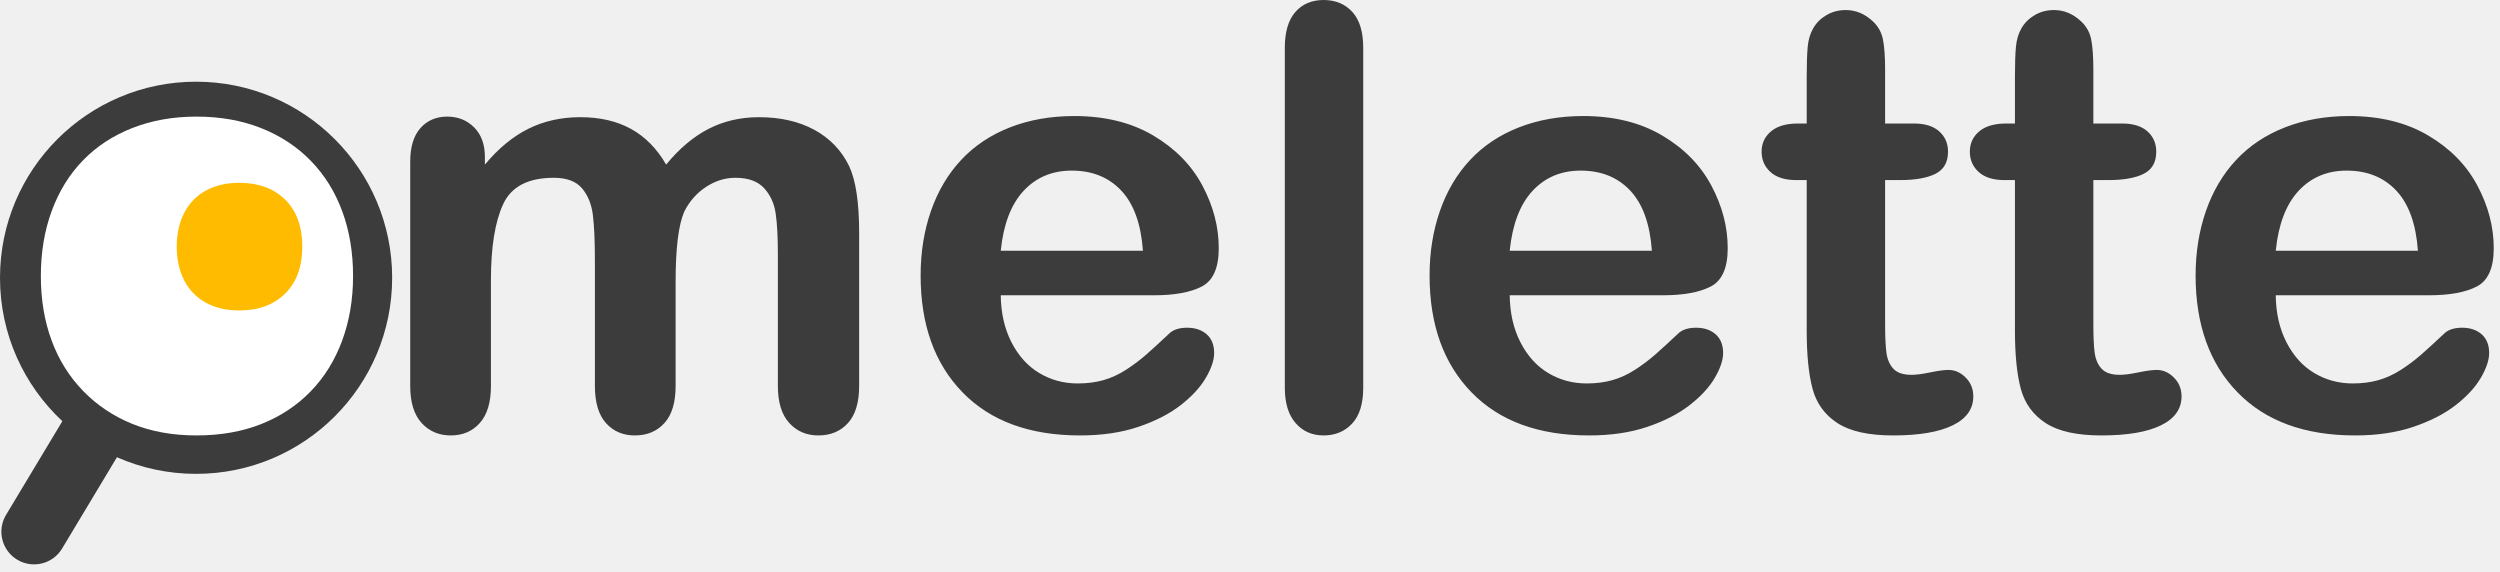
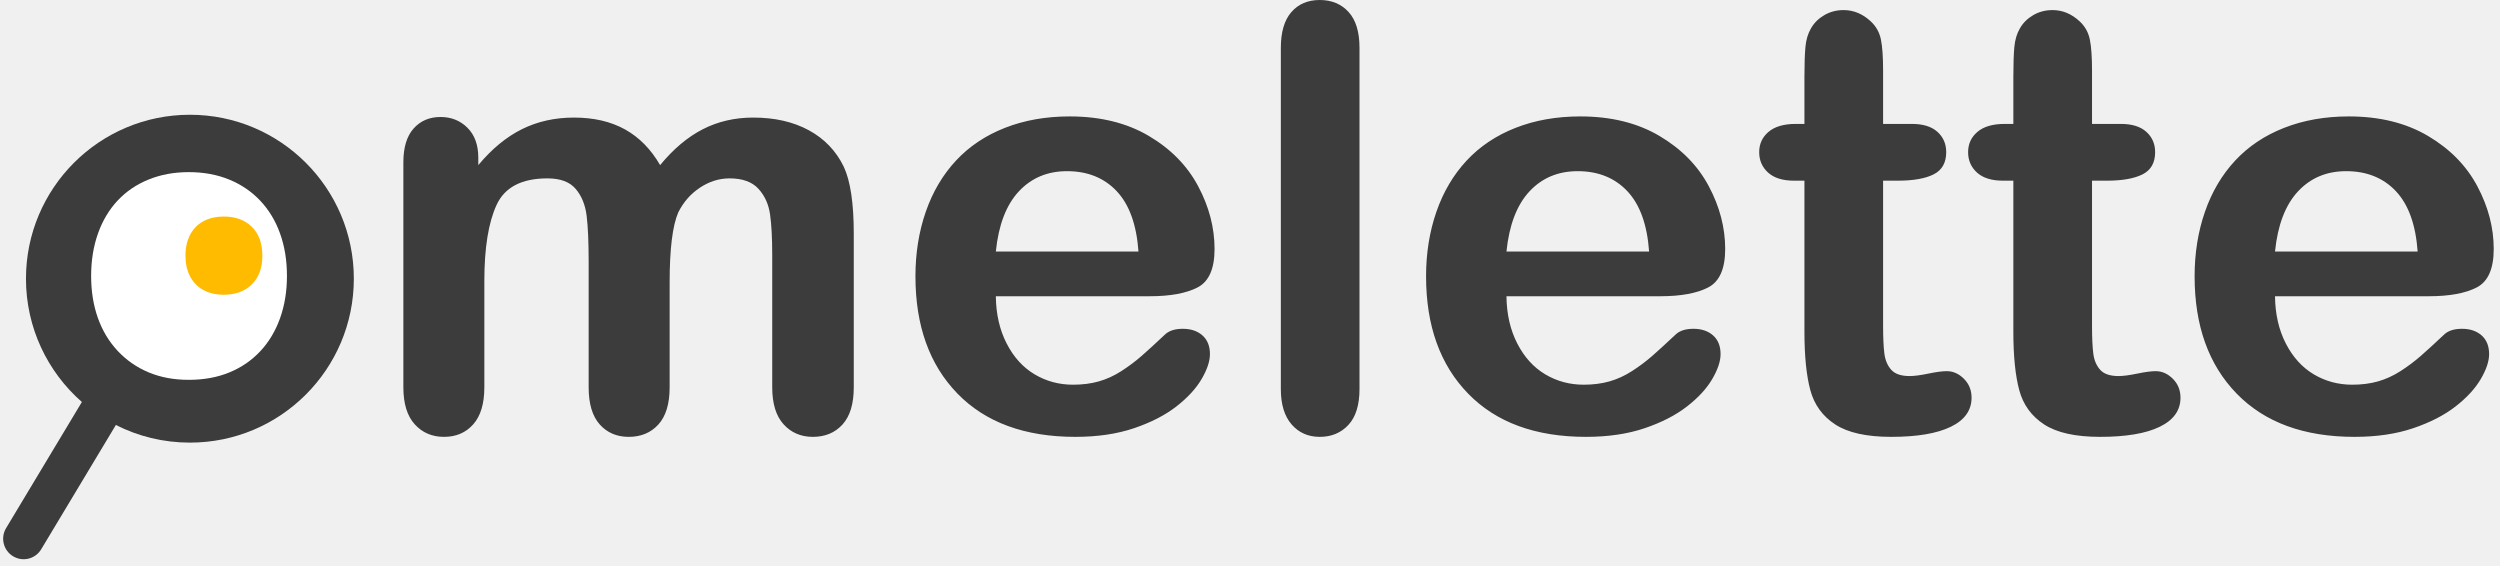
- <svg xmlns="http://www.w3.org/2000/svg" width="306px" height="70px" viewBox="0 0 306 70" version="1.1">
+ <svg xmlns="http://www.w3.org/2000/svg" width="305px" height="69px" viewBox="0 0 305 69" version="1.1">
  <defs />
  <g id="Page-1" stroke="none" stroke-width="1" fill="none" fill-rule="evenodd">
    <g id="Group-2">
-       <g id="Group" transform="translate(50, 0)" fill="#3C3C3C">
+       <g id="Group" transform="translate(49, 0)" fill="#3C3C3C">
        <path d="M32.695,34.488 L32.695,47.25 C32.695,49.266 32.238,50.777 31.324,51.785 C30.41,52.793 29.203,53.297 27.703,53.297 C26.25,53.297 25.072,52.793 24.17,51.785 C23.268,50.777 22.816,49.266 22.816,47.25 L22.816,31.957 C22.816,29.543 22.734,27.668 22.57,26.332 C22.406,24.996 21.961,23.9 21.234,23.045 C20.508,22.189 19.359,21.762 17.789,21.762 C14.648,21.762 12.58,22.84 11.584,24.996 C10.588,27.152 10.09,30.246 10.09,34.277 L10.09,47.25 C10.09,49.242 9.639,50.748 8.736,51.768 C7.834,52.787 6.645,53.297 5.168,53.297 C3.715,53.297 2.525,52.787 1.6,51.768 C0.674,50.748 0.211,49.242 0.211,47.25 L0.211,19.793 C0.211,17.988 0.627,16.617 1.459,15.68 C2.291,14.742 3.387,14.273 4.746,14.273 C6.059,14.273 7.154,14.713 8.033,15.592 C8.912,16.471 9.352,17.684 9.352,19.23 L9.352,20.145 C11.016,18.152 12.797,16.688 14.695,15.75 C16.594,14.812 18.703,14.344 21.023,14.344 C23.438,14.344 25.512,14.824 27.246,15.785 C28.98,16.746 30.41,18.199 31.535,20.145 C33.152,18.176 34.887,16.717 36.738,15.768 C38.59,14.818 40.641,14.344 42.891,14.344 C45.516,14.344 47.777,14.859 49.676,15.891 C51.574,16.922 52.992,18.398 53.93,20.32 C54.75,22.055 55.16,24.785 55.16,28.512 L55.16,47.25 C55.16,49.266 54.703,50.777 53.789,51.785 C52.875,52.793 51.668,53.297 50.168,53.297 C48.715,53.297 47.525,52.787 46.6,51.768 C45.674,50.748 45.211,49.242 45.211,47.25 L45.211,31.113 C45.211,29.051 45.123,27.398 44.947,26.156 C44.771,24.914 44.297,23.871 43.523,23.027 C42.75,22.184 41.578,21.762 40.008,21.762 C38.742,21.762 37.541,22.137 36.404,22.887 C35.268,23.637 34.383,24.645 33.75,25.91 C33.047,27.527 32.695,30.387 32.695,34.488 Z M91.266,36.141 L72.492,36.141 C72.516,38.32 72.955,40.242 73.811,41.906 C74.666,43.57 75.803,44.824 77.221,45.668 C78.639,46.512 80.203,46.934 81.914,46.934 C83.063,46.934 84.111,46.799 85.061,46.529 C86.01,46.26 86.93,45.838 87.82,45.264 C88.711,44.689 89.531,44.074 90.281,43.418 C91.031,42.762 92.004,41.871 93.199,40.746 C93.691,40.324 94.395,40.113 95.309,40.113 C96.293,40.113 97.09,40.383 97.699,40.922 C98.309,41.461 98.613,42.223 98.613,43.207 C98.613,44.074 98.273,45.088 97.594,46.248 C96.914,47.408 95.889,48.521 94.518,49.588 C93.146,50.654 91.424,51.539 89.35,52.242 C87.275,52.945 84.891,53.297 82.195,53.297 C76.031,53.297 71.238,51.539 67.816,48.023 C64.395,44.508 62.684,39.738 62.684,33.715 C62.684,30.879 63.105,28.248 63.949,25.822 C64.793,23.396 66.023,21.316 67.641,19.582 C69.258,17.848 71.25,16.518 73.617,15.592 C75.984,14.666 78.609,14.203 81.492,14.203 C85.242,14.203 88.459,14.994 91.143,16.576 C93.826,18.158 95.836,20.203 97.172,22.711 C98.508,25.219 99.176,27.773 99.176,30.375 C99.176,32.789 98.484,34.354 97.102,35.068 C95.719,35.783 93.773,36.141 91.266,36.141 Z M72.492,30.691 L89.895,30.691 C89.66,27.41 88.775,24.955 87.24,23.326 C85.705,21.697 83.684,20.883 81.176,20.883 C78.785,20.883 76.822,21.709 75.287,23.361 C73.752,25.014 72.82,27.457 72.492,30.691 Z M107.262,47.461 L107.262,5.836 C107.262,3.914 107.689,2.461 108.545,1.477 C109.4,0.492 110.555,0 112.008,0 C113.461,0 114.633,0.486 115.523,1.459 C116.414,2.432 116.859,3.891 116.859,5.836 L116.859,47.461 C116.859,49.406 116.408,50.865 115.506,51.838 C114.604,52.811 113.438,53.297 112.008,53.297 C110.602,53.297 109.459,52.793 108.58,51.785 C107.701,50.777 107.262,49.336 107.262,47.461 Z M153.562,36.141 L134.789,36.141 C134.812,38.32 135.252,40.242 136.107,41.906 C136.963,43.57 138.1,44.824 139.518,45.668 C140.936,46.512 142.5,46.934 144.211,46.934 C145.359,46.934 146.408,46.799 147.357,46.529 C148.307,46.26 149.227,45.838 150.117,45.264 C151.008,44.689 151.828,44.074 152.578,43.418 C153.328,42.762 154.301,41.871 155.496,40.746 C155.988,40.324 156.691,40.113 157.605,40.113 C158.59,40.113 159.387,40.383 159.996,40.922 C160.605,41.461 160.91,42.223 160.91,43.207 C160.91,44.074 160.57,45.088 159.891,46.248 C159.211,47.408 158.186,48.521 156.814,49.588 C155.443,50.654 153.721,51.539 151.646,52.242 C149.572,52.945 147.188,53.297 144.492,53.297 C138.328,53.297 133.535,51.539 130.113,48.023 C126.691,44.508 124.98,39.738 124.98,33.715 C124.98,30.879 125.402,28.248 126.246,25.822 C127.09,23.396 128.32,21.316 129.938,19.582 C131.555,17.848 133.547,16.518 135.914,15.592 C138.281,14.666 140.906,14.203 143.789,14.203 C147.539,14.203 150.756,14.994 153.439,16.576 C156.123,18.158 158.133,20.203 159.469,22.711 C160.805,25.219 161.473,27.773 161.473,30.375 C161.473,32.789 160.781,34.354 159.398,35.068 C158.016,35.783 156.07,36.141 153.562,36.141 Z M134.789,30.691 L152.191,30.691 C151.957,27.41 151.072,24.955 149.537,23.326 C148.002,21.697 145.98,20.883 143.473,20.883 C141.082,20.883 139.119,21.709 137.584,23.361 C136.049,25.014 135.117,27.457 134.789,30.691 Z M170.086,15.117 L171.141,15.117 L171.141,9.352 C171.141,7.805 171.182,6.592 171.264,5.713 C171.346,4.834 171.574,4.078 171.949,3.445 C172.324,2.789 172.863,2.256 173.566,1.846 C174.27,1.436 175.055,1.23 175.922,1.23 C177.141,1.23 178.242,1.687 179.227,2.602 C179.883,3.211 180.299,3.955 180.475,4.834 C180.65,5.713 180.738,6.961 180.738,8.578 L180.738,15.117 L184.254,15.117 C185.613,15.117 186.65,15.439 187.365,16.084 C188.08,16.729 188.438,17.555 188.438,18.562 C188.438,19.852 187.928,20.754 186.908,21.27 C185.889,21.785 184.43,22.043 182.531,22.043 L180.738,22.043 L180.738,39.691 C180.738,41.191 180.791,42.346 180.896,43.154 C181.002,43.963 181.283,44.619 181.74,45.123 C182.197,45.627 182.941,45.879 183.973,45.879 C184.535,45.879 185.297,45.779 186.258,45.58 C187.219,45.381 187.969,45.281 188.508,45.281 C189.281,45.281 189.979,45.592 190.6,46.213 C191.221,46.834 191.531,47.602 191.531,48.516 C191.531,50.063 190.688,51.246 189,52.066 C187.312,52.887 184.887,53.297 181.723,53.297 C178.723,53.297 176.449,52.793 174.902,51.785 C173.355,50.777 172.342,49.383 171.861,47.602 C171.381,45.82 171.141,43.441 171.141,40.465 L171.141,22.043 L169.875,22.043 C168.492,22.043 167.438,21.715 166.711,21.059 C165.984,20.402 165.621,19.57 165.621,18.562 C165.621,17.555 166.002,16.729 166.764,16.084 C167.525,15.439 168.633,15.117 170.086,15.117 Z M195.574,15.117 L196.629,15.117 L196.629,9.352 C196.629,7.805 196.67,6.592 196.752,5.713 C196.834,4.834 197.062,4.078 197.438,3.445 C197.813,2.789 198.352,2.256 199.055,1.846 C199.758,1.436 200.543,1.23 201.41,1.23 C202.629,1.23 203.73,1.687 204.715,2.602 C205.371,3.211 205.787,3.955 205.963,4.834 C206.139,5.713 206.227,6.961 206.227,8.578 L206.227,15.117 L209.742,15.117 C211.102,15.117 212.139,15.439 212.854,16.084 C213.568,16.729 213.926,17.555 213.926,18.562 C213.926,19.852 213.416,20.754 212.396,21.27 C211.377,21.785 209.918,22.043 208.02,22.043 L206.227,22.043 L206.227,39.691 C206.227,41.191 206.279,42.346 206.385,43.154 C206.49,43.963 206.771,44.619 207.229,45.123 C207.686,45.627 208.43,45.879 209.461,45.879 C210.023,45.879 210.785,45.779 211.746,45.58 C212.707,45.381 213.457,45.281 213.996,45.281 C214.77,45.281 215.467,45.592 216.088,46.213 C216.709,46.834 217.02,47.602 217.02,48.516 C217.02,50.063 216.176,51.246 214.488,52.066 C212.801,52.887 210.375,53.297 207.211,53.297 C204.211,53.297 201.938,52.793 200.391,51.785 C198.844,50.777 197.83,49.383 197.35,47.602 C196.869,45.82 196.629,43.441 196.629,40.465 L196.629,22.043 L195.363,22.043 C193.98,22.043 192.926,21.715 192.199,21.059 C191.473,20.402 191.109,19.57 191.109,18.562 C191.109,17.555 191.49,16.729 192.252,16.084 C193.014,15.439 194.121,15.117 195.574,15.117 Z M247.324,36.141 L228.551,36.141 C228.574,38.32 229.014,40.242 229.869,41.906 C230.725,43.57 231.861,44.824 233.279,45.668 C234.697,46.512 236.262,46.934 237.973,46.934 C239.121,46.934 240.17,46.799 241.119,46.529 C242.068,46.26 242.988,45.838 243.879,45.264 C244.77,44.689 245.59,44.074 246.34,43.418 C247.09,42.762 248.062,41.871 249.258,40.746 C249.75,40.324 250.453,40.113 251.367,40.113 C252.352,40.113 253.148,40.383 253.758,40.922 C254.367,41.461 254.672,42.223 254.672,43.207 C254.672,44.074 254.332,45.088 253.652,46.248 C252.973,47.408 251.947,48.521 250.576,49.588 C249.205,50.654 247.482,51.539 245.408,52.242 C243.334,52.945 240.949,53.297 238.254,53.297 C232.09,53.297 227.297,51.539 223.875,48.023 C220.453,44.508 218.742,39.738 218.742,33.715 C218.742,30.879 219.164,28.248 220.008,25.822 C220.852,23.396 222.082,21.316 223.699,19.582 C225.316,17.848 227.309,16.518 229.676,15.592 C232.043,14.666 234.668,14.203 237.551,14.203 C241.301,14.203 244.518,14.994 247.201,16.576 C249.885,18.158 251.895,20.203 253.23,22.711 C254.566,25.219 255.234,27.773 255.234,30.375 C255.234,32.789 254.543,34.354 253.16,35.068 C251.777,35.783 249.832,36.141 247.324,36.141 Z M228.551,30.691 L245.953,30.691 C245.719,27.41 244.834,24.955 243.299,23.326 C241.764,21.697 239.742,20.883 237.234,20.883 C234.844,20.883 232.881,21.709 231.346,23.361 C229.811,25.014 228.879,27.457 228.551,30.691 Z" id="omelette" />
      </g>
-       <path d="M14.314,55.965 C17.277,57.274 20.553,58 24,58 C37.255,58 48,47.255 48,34 C48,20.745 37.255,10 24,10 C10.745,10 0,20.745 0,34 C0,40.929 2.936,47.172 7.632,51.553 L0.74,63.025 C-0.399,64.919 0.217,67.371 2.111,68.509 C4.001,69.644 6.461,69.036 7.597,67.145 L14.314,55.965 Z" id="Combined-Shape" fill="#3C3C3C" />
-       <path d="M43.215,33.785 C43.215,36.645 42.77,39.281 41.879,41.695 C40.988,44.109 39.699,46.184 38.012,47.918 C36.324,49.652 34.309,50.982 31.965,51.908 C29.621,52.834 26.984,53.297 24.055,53.297 C21.148,53.297 18.535,52.828 16.215,51.891 C13.895,50.953 11.885,49.611 10.186,47.865 C8.486,46.119 7.197,44.057 6.318,41.678 C5.439,39.299 5,36.668 5,33.785 C5,30.879 5.445,28.219 6.336,25.805 C7.227,23.391 8.504,21.328 10.168,19.617 C11.832,17.906 13.848,16.588 16.215,15.662 C18.582,14.736 21.195,14.273 24.055,14.273 C26.961,14.273 29.598,14.742 31.965,15.68 C34.332,16.617 36.359,17.953 38.047,19.688 C39.734,21.422 41.018,23.484 41.896,25.875 C42.775,28.266 43.215,30.902 43.215,33.785 Z" id="Path" fill="#FFFFFF" />
-       <path d="M37,30.199 C37,27.731 36.301,25.81 34.904,24.436 C33.507,23.062 31.631,22.375 29.274,22.375 C27.753,22.375 26.413,22.682 25.254,23.295 C24.094,23.908 23.201,24.813 22.574,26.01 C21.946,27.207 21.633,28.603 21.633,30.199 C21.633,31.78 21.942,33.161 22.559,34.343 C23.177,35.525 24.061,36.43 25.211,37.058 C26.361,37.686 27.715,38 29.274,38 C31.631,38 33.507,37.309 34.904,35.928 C36.301,34.546 37,32.637 37,30.199 Z" id="Path" fill="#FFBB00" />
+       <path d="M14.136,51.849 C16.849,53.225 19.918,54 23.168,54 C34.214,54 43.168,45.046 43.168,34 C43.168,22.954 34.214,14 23.168,14 C12.122,14 3.168,22.954 3.168,34 C3.168,39.997 5.808,45.378 9.989,49.044 L0.74,64.436 C0.032,65.614 0.412,67.155 1.596,67.866 C2.787,68.582 4.315,68.195 5.026,67.012 L14.136,51.849 Z" id="Combined-Shape" fill="#3C3C3C" />
+       <path d="M35.008,33.67 C35.008,35.527 34.73,37.239 34.173,38.807 C33.616,40.374 32.81,41.721 31.756,42.847 C30.701,43.974 29.441,44.837 27.975,45.438 C26.51,46.04 24.862,46.34 23.03,46.34 C21.213,46.34 19.58,46.036 18.129,45.427 C16.679,44.818 15.422,43.947 14.36,42.813 C13.298,41.679 12.492,40.34 11.942,38.795 C11.393,37.25 11.118,35.542 11.118,33.67 C11.118,31.783 11.397,30.056 11.953,28.488 C12.51,26.92 13.309,25.581 14.349,24.47 C15.389,23.359 16.649,22.503 18.129,21.902 C19.609,21.301 21.243,21 23.03,21 C24.847,21 26.495,21.304 27.975,21.913 C29.455,22.522 30.723,23.389 31.777,24.516 C32.832,25.642 33.635,26.981 34.184,28.534 C34.734,30.086 35.008,31.798 35.008,33.67 Z" id="Path" fill="#FFFFFF" />
+       <path d="M32.008,31.194 C32.008,29.688 31.582,28.515 30.729,27.676 C29.876,26.836 28.729,26.417 27.29,26.417 C26.362,26.417 25.544,26.604 24.836,26.979 C24.128,27.353 23.582,27.906 23.199,28.636 C22.816,29.367 22.625,30.22 22.625,31.194 C22.625,32.16 22.813,33.003 23.19,33.725 C23.568,34.447 24.107,34.999 24.809,35.383 C25.512,35.766 26.339,35.958 27.29,35.958 C28.729,35.958 29.876,35.536 30.729,34.693 C31.582,33.849 32.008,32.683 32.008,31.194 Z" id="Path" fill="#FFBB00" />
    </g>
  </g>
</svg>
